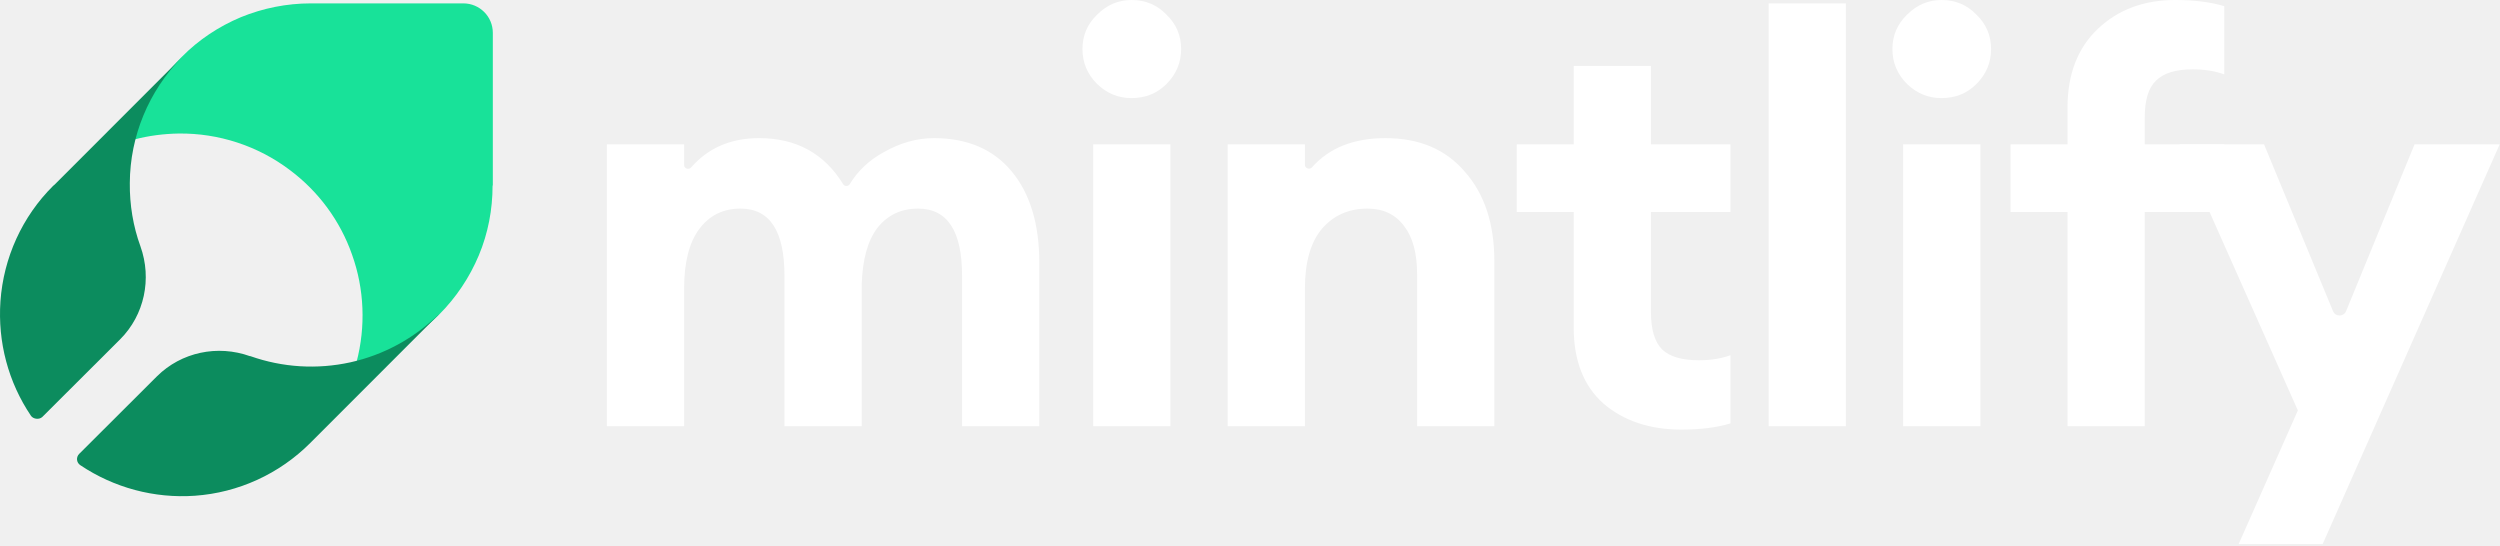
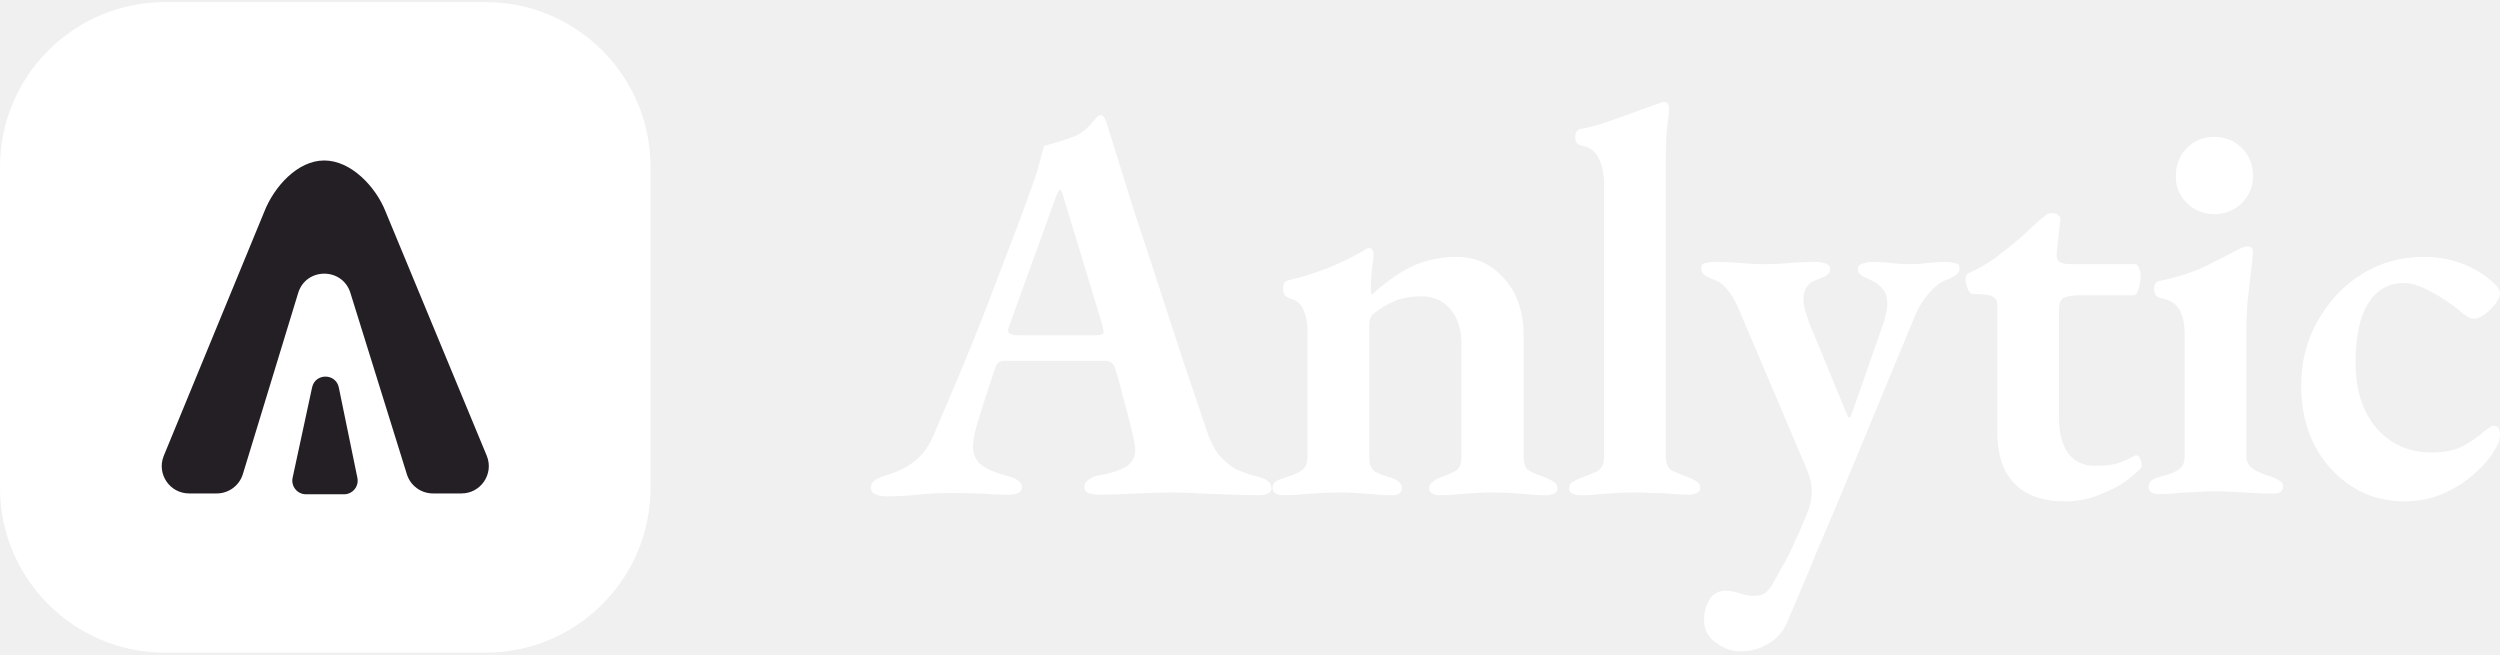
- <svg xmlns="http://www.w3.org/2000/svg" width="1682" height="367" viewBox="0 0 1682 367" fill="none">
-   <path d="M1562.69 366.037H1506.17L1546 276.14L1466.34 97.105H1523.24L1569.66 209.337C1571.28 213.26 1576.84 213.253 1578.45 209.325L1624.52 97.105H1681.79L1562.69 366.037Z" fill="white" />
-   <path d="M1391.02 286.761V142.622H1352.71V97.104H1391.02V72.449C1391.02 49.943 1397.85 32.242 1411.5 19.345C1425.16 6.448 1442.48 0 1463.47 0C1476.37 0 1487.37 1.391 1496.47 4.172V50.069C1490.4 47.793 1483.32 46.656 1475.23 46.656C1463.85 46.656 1455.63 49.184 1450.57 54.242C1445.51 59.046 1442.99 67.265 1442.99 78.897V97.104H1496.47V142.622H1442.99V286.761H1391.02Z" fill="white" />
-   <path d="M1306.22 66.001C1297.37 66.001 1289.66 62.84 1283.08 56.518C1276.51 49.943 1273.22 42.104 1273.22 33C1273.22 23.897 1276.51 16.184 1283.08 9.862C1289.66 3.287 1297.37 0 1306.22 0C1315.58 0 1323.42 3.287 1329.74 9.862C1336.31 16.184 1339.6 23.897 1339.6 33C1339.6 42.104 1336.31 49.943 1329.74 56.518C1323.42 62.84 1315.58 66.001 1306.22 66.001ZM1280.43 286.761V97.104H1332.39V286.761H1280.43Z" fill="white" />
-   <path d="M1189.94 286.761V2.276H1241.91V286.761H1189.94Z" fill="white" />
-   <path d="M1131.24 289.037C1110 289.037 1092.55 283.221 1078.89 271.588C1065.49 259.703 1058.79 242.634 1058.79 220.381V142.622H1020.48V97.104H1058.79V44.38H1110.76V97.104H1164.24V142.622H1110.76V210.14C1110.76 221.772 1113.29 230.117 1118.34 235.174C1123.4 239.979 1131.62 242.381 1143 242.381C1151.09 242.381 1158.17 241.243 1164.24 238.967V284.864C1155.14 287.646 1144.14 289.037 1131.24 289.037Z" fill="white" />
-   <path d="M825.979 286.761V97.104H877.945V110.967C877.945 113.311 881.135 114.347 882.688 112.591C894.273 99.485 910.773 92.932 932.187 92.932C954.946 92.932 972.774 100.518 985.67 115.69C998.82 130.61 1005.39 150.587 1005.39 175.622V286.761H953.429V184.346C953.429 170.438 950.521 159.691 944.704 152.104C938.888 144.265 930.67 140.346 920.049 140.346C907.405 140.346 897.164 144.898 889.325 154.001C881.738 163.105 877.945 176.507 877.945 194.208V286.761H825.979Z" fill="white" />
-   <path d="M761.286 66.001C752.436 66.001 744.723 62.84 738.148 56.518C731.574 49.943 728.286 42.104 728.286 33C728.286 23.897 731.574 16.184 738.148 9.862C744.723 3.287 752.436 0 761.286 0C770.643 0 778.482 3.287 784.804 9.862C791.379 16.184 794.666 23.897 794.666 33C794.666 42.104 791.379 49.943 784.804 56.518C778.482 62.84 770.643 66.001 761.286 66.001ZM735.493 286.761V97.104H787.459V286.761H735.493Z" fill="white" />
-   <path d="M647.273 286.761V185.484C647.273 155.392 637.411 140.346 617.686 140.346C606.307 140.346 597.204 144.645 590.376 153.242C583.801 161.84 580.261 174.61 579.755 191.553V286.761H527.789V185.484C527.789 155.392 517.927 140.346 498.203 140.346C486.571 140.346 477.341 144.898 470.513 154.001C463.685 163.105 460.272 176.507 460.272 194.208V286.761H408.306V97.104H460.272V111.103C460.272 113.435 463.407 114.462 464.939 112.704C476.419 99.522 491.68 92.932 510.72 92.932C535.742 92.932 554.588 103.262 567.259 123.923C568.258 125.553 570.718 125.527 571.712 123.894C577.189 114.891 584.802 107.731 594.548 102.414C605.675 96.093 616.928 92.932 628.307 92.932C650.813 92.932 668.261 100.391 680.652 115.311C693.043 130.231 699.239 150.714 699.239 176.76V286.761H647.273Z" fill="white" />
-   <path d="M331.569 124.833V22.09C331.569 11.065 322.625 2.276 311.764 2.276H209.069C192.938 2.276 176.967 5.472 162.113 11.544C147.26 17.775 133.685 26.724 122.345 38.228L121.546 39.027C106.533 54.207 95.833 73.062 90.402 93.834C100.145 91.277 110.206 89.999 120.268 89.839C147.1 89.52 173.453 98.148 194.855 114.287C214.18 128.668 228.873 148.481 236.859 171.331C245.164 194.5 246.122 219.746 239.893 243.554C260.496 238.122 279.503 227.416 294.675 212.396L295.474 211.597C306.813 200.252 315.917 186.67 322.145 171.81C328.374 156.95 331.409 140.971 331.409 124.833H331.569Z" fill="#18E299" />
-   <path d="M87.337 123.098C87.496 91.579 100.066 61.334 122.182 38.73L36.739 124.212C36.421 124.531 36.102 124.69 35.784 125.008C14.941 145.702 2.371 173.4 0.303 202.69C-1.607 230.07 5.553 257.131 20.828 279.736C22.285 281.892 26.238 282.601 28.466 280.532L80.813 228.319C97.202 211.923 102.293 187.568 94.497 165.759C89.564 152.229 87.178 137.743 87.337 123.098Z" fill="#0C8C5E" />
-   <path d="M294.976 211.605C278.587 227.683 258.062 238.826 235.786 243.761C213.351 248.695 190.121 247.263 168.482 239.622C168.482 239.622 168.323 239.622 168.164 239.622C146.365 231.822 122.022 236.916 105.633 253.153L53.285 305.365C51.057 307.594 51.376 311.255 54.081 313.006C76.674 328.129 103.724 335.451 131.091 333.541C160.368 331.472 187.894 318.896 208.737 298.043L209.533 297.247L294.976 211.765V211.605Z" fill="#0C8C5E" />
+ <svg xmlns="http://www.w3.org/2000/svg" viewBox="0 0 168 44" fill="none">
+   <rect y="0.141" width="43.717" height="43.717" rx="11.088" fill="white" />
+   <path d="M23.118 33.216H20.561C19.976 33.216 19.541 32.676 19.664 32.105L20.973 26.033C21.182 25.062 22.569 25.069 22.769 26.041L24.017 32.113C24.134 32.683 23.699 33.216 23.118 33.216Z" fill="#241F25" />
+   <path d="M17.76 14.226L10.996 30.653C10.525 31.857 11.412 33.159 12.706 33.159H14.565C15.372 33.159 16.085 32.631 16.321 31.859L20.037 19.69C20.565 17.962 23.008 17.956 23.546 19.681L27.341 31.869C27.579 32.636 28.29 33.159 29.093 33.159H31.011C32.306 33.159 33.194 31.854 32.719 30.649L25.91 14.217C25.25 12.545 23.588 10.784 21.791 10.784C19.989 10.784 18.417 12.549 17.76 14.226Z" fill="#241F25" />
+   <path d="M161.542 33.691C160.248 33.691 159.078 33.355 158.033 32.683C156.988 32.011 156.154 31.09 155.532 29.921C154.935 28.726 154.636 27.395 154.636 25.927C154.636 24.309 155.009 22.853 155.756 21.559C156.503 20.24 157.486 19.195 158.705 18.423C159.949 17.652 161.331 17.266 162.849 17.266C164.74 17.266 166.333 17.863 167.627 19.058C167.876 19.282 168 19.506 168 19.73C168 19.904 167.9 20.128 167.701 20.402C167.502 20.675 167.266 20.912 166.992 21.111C166.718 21.31 166.482 21.41 166.283 21.41C166.084 21.41 165.897 21.348 165.723 21.223C165.549 21.099 165.375 20.962 165.2 20.812C164.578 20.315 163.931 19.892 163.259 19.543C162.587 19.195 162.015 19.021 161.542 19.021C160.522 19.021 159.725 19.468 159.153 20.364C158.581 21.26 158.294 22.604 158.294 24.396C158.294 25.615 158.506 26.673 158.929 27.569C159.352 28.465 159.949 29.162 160.721 29.659C161.492 30.157 162.388 30.406 163.409 30.406C164.155 30.406 164.79 30.294 165.312 30.07C165.86 29.821 166.432 29.436 167.029 28.913C167.129 28.838 167.216 28.776 167.291 28.726C167.39 28.652 167.49 28.614 167.589 28.614C167.863 28.614 168 28.813 168 29.212C168 29.311 167.975 29.46 167.925 29.659C167.876 29.834 167.776 30.033 167.627 30.257C167.353 30.754 166.905 31.277 166.283 31.825C165.686 32.372 164.989 32.82 164.192 33.168C163.396 33.517 162.513 33.691 161.542 33.691Z" fill="white" />
+   <path d="M145.056 33.203C144.857 33.203 144.695 33.166 144.571 33.091C144.446 32.991 144.384 32.867 144.384 32.718C144.384 32.519 144.459 32.369 144.608 32.27C144.758 32.17 144.932 32.096 145.131 32.046C145.728 31.896 146.151 31.735 146.4 31.561C146.674 31.386 146.811 31.088 146.811 30.665V22.564C146.811 21.768 146.686 21.171 146.437 20.772C146.189 20.374 145.765 20.125 145.168 20.026C145.044 20.001 144.944 19.939 144.87 19.839C144.795 19.715 144.758 19.578 144.758 19.428C144.758 19.08 144.894 18.893 145.168 18.869C146.363 18.62 147.395 18.284 148.267 17.861C149.162 17.413 149.847 17.064 150.32 16.815C150.668 16.641 150.892 16.554 150.992 16.554C151.265 16.554 151.402 16.678 151.402 16.927C151.377 17.276 151.328 17.761 151.253 18.383C151.178 18.98 151.104 19.628 151.029 20.324C150.979 20.996 150.954 21.631 150.954 22.228V30.627C150.954 31 151.091 31.287 151.365 31.486C151.639 31.685 152.074 31.872 152.671 32.046C152.87 32.12 153.045 32.208 153.194 32.307C153.343 32.382 153.418 32.519 153.418 32.718C153.418 33.016 153.206 33.166 152.783 33.166C152.311 33.166 151.85 33.153 151.402 33.128C150.979 33.103 150.556 33.078 150.133 33.054C149.735 33.029 149.312 33.016 148.864 33.016C148.441 33.016 148.03 33.029 147.632 33.054C147.234 33.078 146.823 33.103 146.4 33.128C146.002 33.178 145.554 33.203 145.056 33.203ZM148.789 14.389C148.067 14.389 147.458 14.14 146.96 13.642C146.462 13.145 146.213 12.547 146.213 11.851C146.213 11.079 146.462 10.444 146.96 9.947C147.458 9.449 148.067 9.2 148.789 9.2C149.536 9.2 150.158 9.449 150.656 9.947C151.153 10.444 151.402 11.079 151.402 11.851C151.402 12.547 151.153 13.145 150.656 13.642C150.158 14.14 149.536 14.389 148.789 14.389Z" fill="white" />
+   <path d="M138.77 33.691C137.277 33.691 136.145 33.293 135.373 32.496C134.602 31.7 134.216 30.543 134.216 29.025V20.402C134.216 20.203 134.129 20.053 133.955 19.954C133.806 19.854 133.494 19.792 133.022 19.767H132.611C132.462 19.767 132.337 19.655 132.238 19.431C132.138 19.182 132.088 18.946 132.088 18.722C132.088 18.672 132.101 18.61 132.126 18.535C132.176 18.436 132.238 18.374 132.312 18.349C132.885 18.1 133.47 17.764 134.067 17.341C134.664 16.893 135.224 16.445 135.747 15.997C136.269 15.524 136.705 15.126 137.053 14.802C137.227 14.678 137.364 14.566 137.464 14.466C137.588 14.367 137.725 14.317 137.874 14.317C138.074 14.317 138.223 14.367 138.322 14.466C138.447 14.541 138.484 14.703 138.434 14.952L138.21 17.005C138.186 17.303 138.248 17.503 138.397 17.602C138.571 17.702 138.808 17.751 139.106 17.751H143.511C143.586 17.751 143.661 17.838 143.735 18.013C143.81 18.187 143.847 18.361 143.847 18.535C143.847 18.859 143.797 19.157 143.698 19.431C143.623 19.705 143.524 19.842 143.399 19.842H139.853C139.281 19.842 138.882 19.904 138.658 20.029C138.459 20.153 138.36 20.414 138.36 20.812V27.98C138.36 29.075 138.571 29.908 138.994 30.481C139.417 31.028 140.015 31.302 140.786 31.302C141.483 31.302 142.006 31.24 142.354 31.115C142.727 30.991 143.063 30.842 143.362 30.667C143.437 30.618 143.499 30.593 143.549 30.593C143.673 30.593 143.76 30.667 143.81 30.817C143.884 30.966 143.922 31.128 143.922 31.302C143.922 31.426 143.673 31.688 143.175 32.086C142.702 32.484 142.068 32.845 141.271 33.168C140.5 33.517 139.666 33.691 138.77 33.691Z" fill="white" />
+   <path d="M116.974 43.77C116.377 43.77 115.817 43.571 115.295 43.173C114.772 42.799 114.511 42.302 114.511 41.679C114.511 41.207 114.623 40.759 114.847 40.336C115.095 39.913 115.456 39.701 115.929 39.701C116.278 39.701 116.626 39.763 116.974 39.888C117.348 40.012 117.696 40.062 118.02 40.037C118.318 40.012 118.53 39.937 118.654 39.813C118.803 39.713 118.965 39.514 119.139 39.216C119.339 38.867 119.55 38.482 119.774 38.059C120.023 37.66 120.272 37.175 120.521 36.603C120.794 36.03 121.093 35.346 121.417 34.55C121.64 34.027 121.752 33.529 121.752 33.056C121.752 32.758 121.715 32.472 121.64 32.198C121.566 31.924 121.479 31.675 121.379 31.451L116.862 20.812C116.663 20.315 116.414 19.879 116.116 19.506C115.842 19.133 115.494 18.884 115.071 18.759C114.847 18.66 114.66 18.56 114.511 18.461C114.386 18.361 114.324 18.212 114.324 18.013C114.324 17.814 114.423 17.702 114.623 17.677C114.822 17.627 114.996 17.602 115.145 17.602C115.718 17.602 116.178 17.614 116.526 17.639C116.875 17.664 117.198 17.689 117.497 17.714C117.796 17.739 118.119 17.751 118.467 17.751C118.99 17.751 119.413 17.739 119.737 17.714C120.06 17.689 120.396 17.664 120.745 17.639C121.118 17.614 121.578 17.602 122.126 17.602C122.3 17.602 122.487 17.639 122.686 17.714C122.885 17.764 122.984 17.888 122.984 18.087C122.984 18.286 122.872 18.448 122.648 18.573C122.424 18.672 122.213 18.759 122.014 18.834C121.765 18.909 121.566 19.058 121.417 19.282C121.267 19.481 121.193 19.78 121.193 20.178C121.193 20.352 121.23 20.576 121.305 20.85C121.379 21.099 121.466 21.372 121.566 21.671L124.142 27.905C124.166 28.005 124.216 28.054 124.291 28.054C124.316 28.054 124.353 28.005 124.403 27.905L126.531 21.82C126.605 21.646 126.668 21.422 126.717 21.148C126.792 20.85 126.829 20.601 126.829 20.402C126.829 19.954 126.717 19.618 126.493 19.394C126.294 19.145 126.07 18.971 125.821 18.871C125.622 18.772 125.411 18.672 125.187 18.573C124.963 18.448 124.851 18.286 124.851 18.087C124.851 17.888 124.95 17.764 125.149 17.714C125.373 17.639 125.56 17.602 125.709 17.602C126.257 17.602 126.717 17.627 127.091 17.677C127.464 17.727 127.899 17.751 128.397 17.751C128.721 17.751 128.982 17.739 129.181 17.714C129.405 17.689 129.641 17.664 129.89 17.639C130.139 17.614 130.45 17.602 130.823 17.602C130.973 17.602 131.147 17.627 131.346 17.677C131.57 17.702 131.682 17.814 131.682 18.013C131.682 18.212 131.607 18.361 131.458 18.461C131.334 18.56 131.159 18.66 130.935 18.759C130.512 18.884 130.102 19.17 129.704 19.618C129.305 20.041 128.982 20.539 128.733 21.111L123.358 34.102C123.208 34.45 123.009 34.91 122.76 35.483C122.512 36.08 122.238 36.727 121.939 37.424C121.665 38.121 121.367 38.842 121.043 39.589C120.72 40.336 120.409 41.07 120.11 41.791C119.836 42.438 119.413 42.924 118.841 43.247C118.293 43.596 117.671 43.77 116.974 43.77Z" fill="white" />
+   <path d="M106.192 33.281C105.993 33.281 105.819 33.243 105.669 33.169C105.52 33.094 105.445 32.982 105.445 32.833C105.445 32.633 105.52 32.484 105.669 32.385C105.844 32.285 106.055 32.185 106.304 32.086C106.677 31.962 107.013 31.825 107.312 31.675C107.635 31.526 107.797 31.19 107.797 30.667V12.451C107.797 11.754 107.685 11.169 107.461 10.696C107.262 10.198 106.851 9.887 106.229 9.763C105.98 9.713 105.856 9.527 105.856 9.203C105.856 8.904 105.968 8.73 106.192 8.68C106.814 8.556 107.449 8.382 108.096 8.158C108.768 7.934 109.39 7.71 109.962 7.486C110.56 7.262 111.057 7.088 111.455 6.963C111.63 6.889 111.754 6.851 111.829 6.851C111.953 6.851 112.04 6.901 112.09 7.001C112.14 7.075 112.165 7.15 112.165 7.225C112.165 7.424 112.127 7.809 112.053 8.382C111.978 8.929 111.941 9.676 111.941 10.622V30.63C111.941 31.153 112.09 31.489 112.389 31.638C112.687 31.787 113.023 31.924 113.397 32.049C113.645 32.148 113.844 32.248 113.994 32.347C114.168 32.447 114.255 32.596 114.255 32.795C114.255 32.944 114.18 33.056 114.031 33.131C113.882 33.206 113.708 33.243 113.509 33.243C113.036 33.243 112.6 33.218 112.202 33.169C111.804 33.144 111.406 33.131 111.007 33.131C110.634 33.106 110.224 33.094 109.776 33.094C109.353 33.094 108.954 33.106 108.581 33.131C108.233 33.156 107.872 33.181 107.499 33.206C107.125 33.256 106.69 33.281 106.192 33.281Z" fill="white" />
+   <path d="M86.263 33.281C86.064 33.281 85.889 33.243 85.74 33.169C85.591 33.069 85.516 32.944 85.516 32.795C85.516 32.596 85.591 32.447 85.74 32.347C85.914 32.248 86.126 32.161 86.375 32.086C86.748 31.986 87.084 31.849 87.383 31.675C87.706 31.501 87.868 31.165 87.868 30.667V22.306C87.868 21.733 87.781 21.248 87.607 20.85C87.457 20.427 87.121 20.153 86.599 20.029C86.499 19.979 86.412 19.917 86.337 19.842C86.263 19.742 86.225 19.593 86.225 19.394C86.225 19.07 86.337 18.884 86.561 18.834C87.432 18.635 88.291 18.374 89.137 18.05C90.008 17.702 90.767 17.341 91.414 16.968C91.514 16.918 91.613 16.856 91.713 16.781C91.812 16.706 91.912 16.669 92.011 16.669C92.136 16.669 92.21 16.719 92.235 16.818C92.285 16.893 92.31 16.98 92.31 17.08C92.31 17.254 92.273 17.577 92.198 18.05C92.148 18.523 92.123 18.934 92.123 19.282C92.123 19.381 92.123 19.494 92.123 19.618C92.148 19.718 92.173 19.78 92.198 19.805C93.044 19.008 93.915 18.386 94.811 17.938C95.732 17.49 96.765 17.266 97.909 17.266C99.179 17.266 100.236 17.752 101.082 18.722C101.953 19.693 102.389 20.974 102.389 22.567V30.705C102.389 31.203 102.538 31.526 102.837 31.675C103.136 31.825 103.472 31.962 103.845 32.086C104.044 32.161 104.231 32.26 104.405 32.385C104.579 32.484 104.666 32.633 104.666 32.833C104.666 32.982 104.579 33.094 104.405 33.169C104.255 33.243 104.106 33.281 103.957 33.281C103.459 33.281 103.024 33.256 102.65 33.206C102.277 33.181 101.904 33.156 101.53 33.131C101.182 33.106 100.784 33.094 100.336 33.094C99.913 33.094 99.515 33.106 99.141 33.131C98.768 33.156 98.382 33.181 97.984 33.206C97.611 33.256 97.175 33.281 96.678 33.281C96.553 33.281 96.416 33.243 96.267 33.169C96.118 33.094 96.043 32.982 96.043 32.833C96.043 32.633 96.118 32.484 96.267 32.385C96.416 32.26 96.591 32.161 96.79 32.086C97.163 31.962 97.486 31.825 97.76 31.675C98.059 31.526 98.208 31.203 98.208 30.705V23.127C98.208 22.131 97.959 21.348 97.462 20.775C96.989 20.203 96.342 19.917 95.52 19.917C94.849 19.917 94.264 20.016 93.766 20.215C93.268 20.414 92.783 20.701 92.31 21.074C92.21 21.148 92.136 21.261 92.086 21.41C92.036 21.534 92.011 21.671 92.011 21.82V30.705C92.011 31.203 92.148 31.538 92.422 31.713C92.721 31.862 93.057 31.986 93.43 32.086C93.953 32.26 94.214 32.497 94.214 32.795C94.214 32.944 94.152 33.069 94.027 33.169C93.903 33.243 93.741 33.281 93.542 33.281C93.044 33.281 92.609 33.256 92.235 33.206C91.862 33.181 91.501 33.156 91.153 33.131C90.804 33.106 90.406 33.094 89.958 33.094C89.535 33.094 89.137 33.106 88.764 33.131C88.391 33.156 88.005 33.181 87.607 33.206C87.208 33.256 86.76 33.281 86.263 33.281Z" fill="white" />
+   <path d="M59.571 33.355C59.272 33.355 59.023 33.305 58.824 33.206C58.625 33.131 58.525 32.994 58.525 32.795C58.525 32.571 58.613 32.397 58.787 32.273C58.986 32.148 59.235 32.036 59.533 31.937C60.255 31.738 60.877 31.439 61.4 31.041C61.947 30.618 62.383 30.045 62.706 29.323C63.328 27.855 63.926 26.449 64.498 25.105C65.07 23.737 65.618 22.38 66.141 21.036C66.663 19.693 67.186 18.324 67.709 16.93C68.256 15.537 68.803 14.068 69.351 12.525C69.625 11.754 69.811 11.157 69.911 10.733C70.01 10.31 70.097 9.999 70.172 9.8C70.546 9.701 70.894 9.601 71.217 9.502C71.541 9.402 71.902 9.278 72.3 9.128C72.648 8.954 72.947 8.73 73.196 8.456C73.445 8.183 73.631 7.971 73.756 7.822C73.831 7.772 73.905 7.747 73.98 7.747C74.054 7.722 74.129 7.772 74.204 7.897C74.278 8.046 74.341 8.195 74.39 8.344C74.44 8.494 74.49 8.656 74.54 8.83C75.087 10.597 75.647 12.389 76.219 14.205C76.817 15.997 77.402 17.776 77.974 19.543C78.546 21.285 79.094 22.965 79.617 24.583C80.164 26.175 80.662 27.644 81.11 28.988C81.334 29.66 81.607 30.195 81.931 30.593C82.279 30.991 82.653 31.302 83.051 31.526C83.474 31.725 83.934 31.887 84.432 32.011C84.755 32.086 85.004 32.185 85.179 32.31C85.353 32.434 85.44 32.608 85.44 32.833C85.44 32.982 85.353 33.094 85.179 33.168C85.029 33.243 84.83 33.28 84.581 33.28C84.133 33.28 83.561 33.268 82.864 33.243C82.192 33.218 81.495 33.193 80.774 33.168C80.052 33.119 79.405 33.094 78.833 33.094C78.335 33.094 77.775 33.106 77.153 33.131C76.555 33.156 75.946 33.181 75.324 33.206C74.726 33.231 74.216 33.243 73.793 33.243C73.544 33.243 73.32 33.206 73.121 33.131C72.947 33.032 72.86 32.895 72.86 32.721C72.86 32.521 72.959 32.36 73.159 32.235C73.358 32.086 73.594 31.986 73.868 31.937C74.764 31.787 75.411 31.563 75.809 31.265C76.207 30.941 76.356 30.481 76.257 29.884C76.182 29.46 76.07 28.963 75.921 28.39C75.772 27.793 75.61 27.183 75.436 26.561C75.286 25.914 75.124 25.329 74.95 24.807C74.901 24.608 74.826 24.471 74.726 24.396C74.627 24.297 74.44 24.247 74.166 24.247H67.447C67.273 24.247 67.136 24.309 67.037 24.433C66.937 24.533 66.862 24.695 66.813 24.919C66.713 25.242 66.589 25.616 66.439 26.038C66.315 26.437 66.178 26.86 66.029 27.308C65.904 27.731 65.78 28.129 65.655 28.502C65.556 28.876 65.481 29.199 65.431 29.473C65.307 30.145 65.419 30.68 65.767 31.078C66.141 31.451 66.775 31.75 67.671 31.974C68.343 32.148 68.679 32.409 68.679 32.758C68.679 32.907 68.592 33.032 68.418 33.131C68.268 33.206 68.044 33.243 67.746 33.243C67.173 33.243 66.576 33.218 65.954 33.168C65.332 33.144 64.647 33.131 63.901 33.131C63.154 33.131 62.42 33.168 61.698 33.243C61.002 33.318 60.292 33.355 59.571 33.355ZM68.455 22.53H73.644C73.992 22.53 74.166 22.455 74.166 22.306C74.166 22.231 74.154 22.169 74.129 22.119C74.129 22.069 74.117 21.994 74.092 21.895L71.479 13.272C71.379 12.924 71.292 12.749 71.217 12.749C71.168 12.749 71.081 12.911 70.956 13.235L67.82 21.895C67.771 22.019 67.746 22.119 67.746 22.194C67.746 22.318 67.808 22.405 67.932 22.455C68.082 22.505 68.256 22.53 68.455 22.53Z" fill="white" />
</svg>
